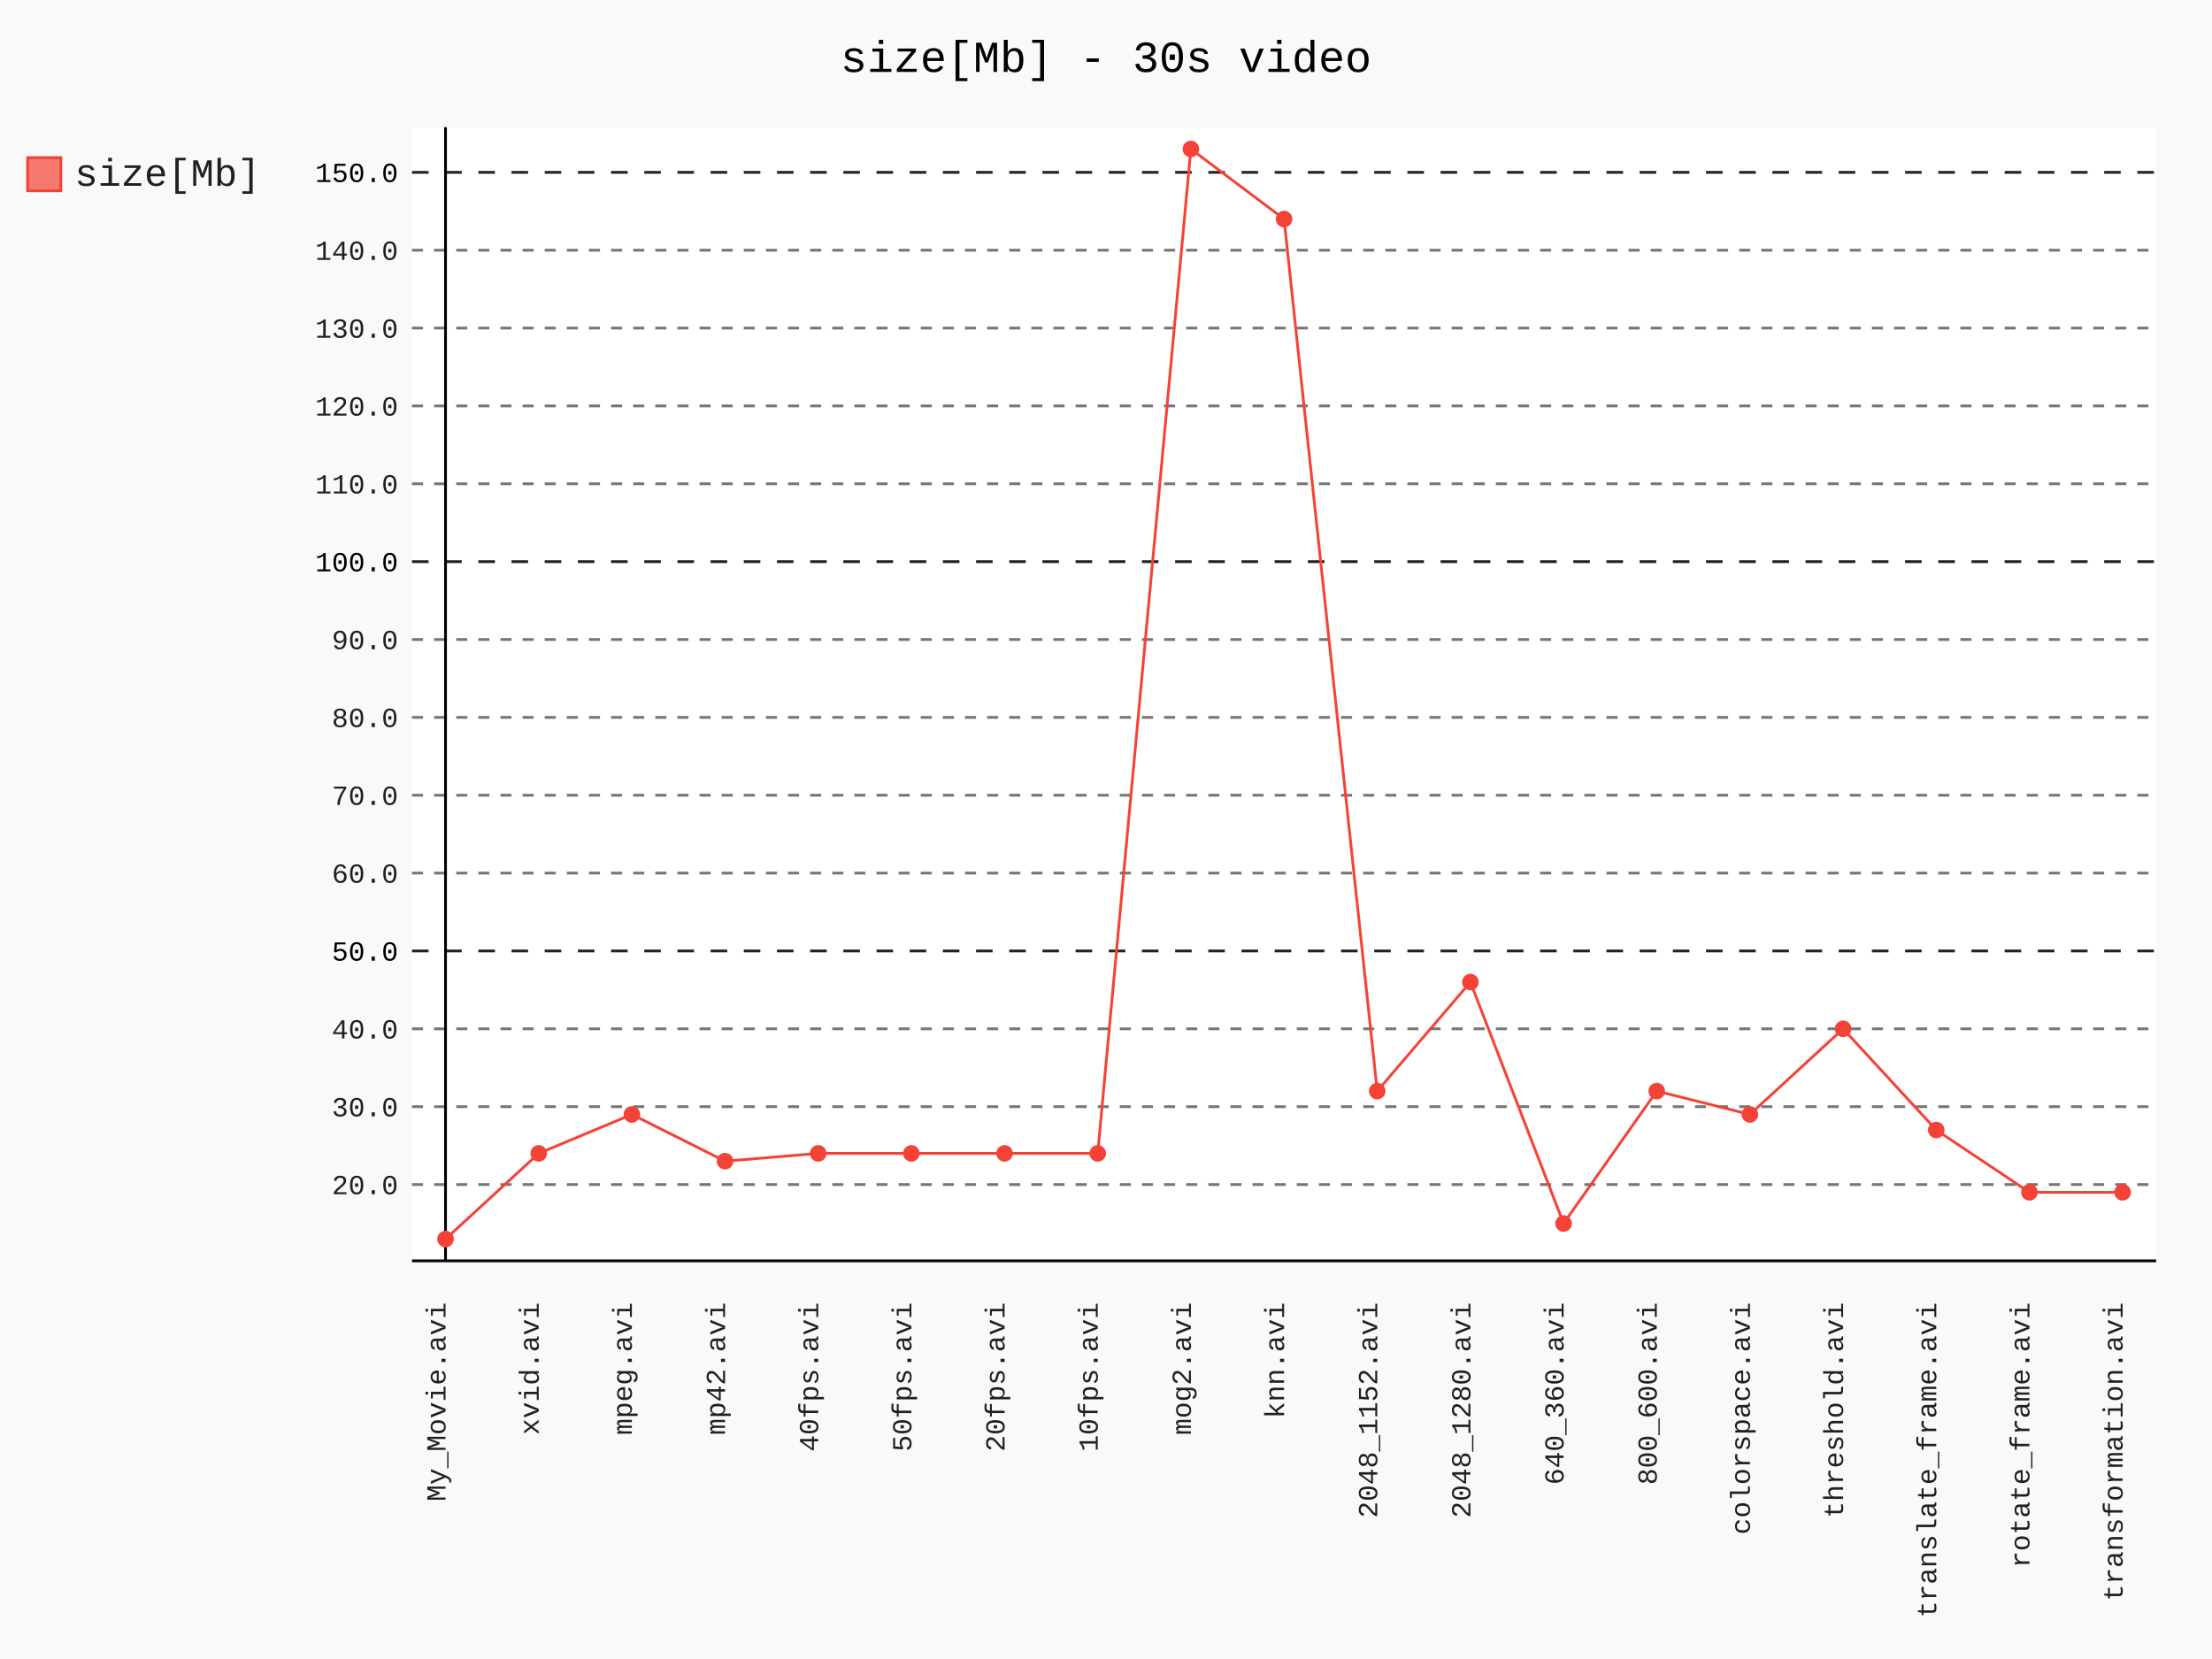
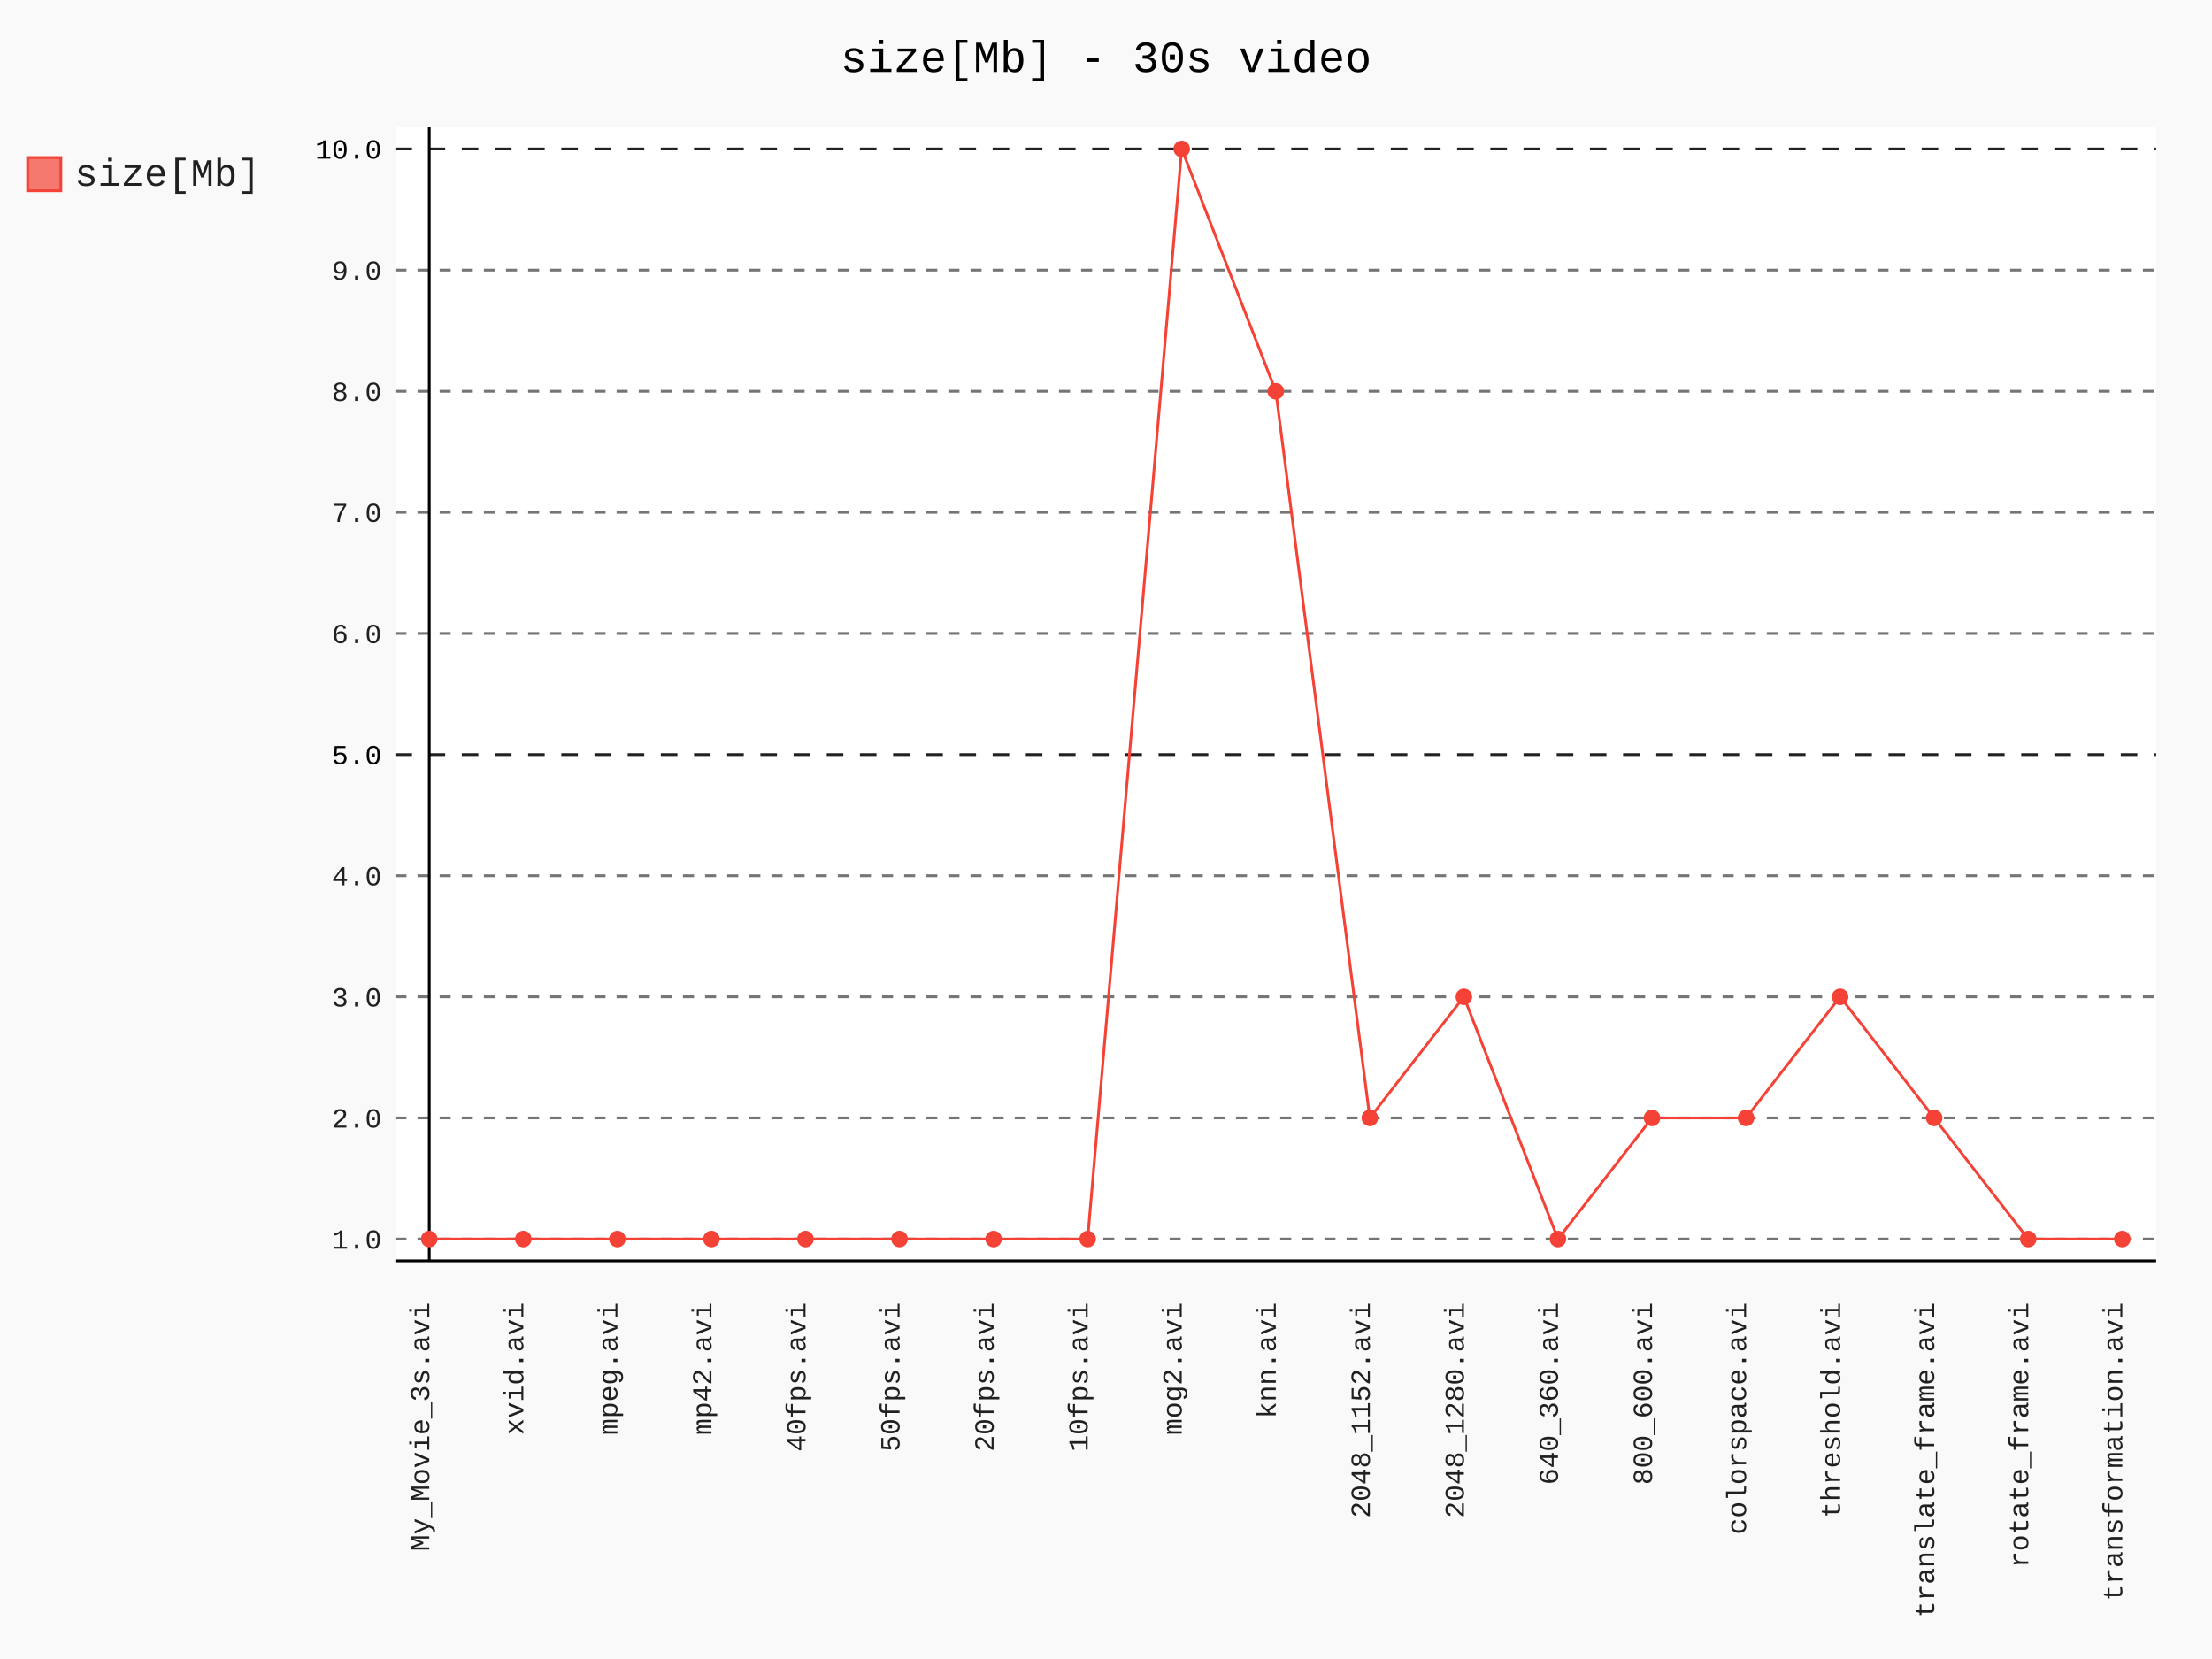
- <svg xmlns="http://www.w3.org/2000/svg" class="pygal-chart" id="chart-23950ca0-7509-494d-abee-1d8cb336bb18" viewBox="0 0 800 600">
+ <svg xmlns="http://www.w3.org/2000/svg" class="pygal-chart" id="chart-2da741bc-1c41-4eb1-93f5-58db43b2e005" viewBox="0 0 800 600">
  <defs>
-     <style type="text/css">#chart-23950ca0-7509-494d-abee-1d8cb336bb18{-webkit-user-select:none;-webkit-font-smoothing:antialiased;font-family:Consolas,"Liberation Mono",Menlo,Courier,monospace}#chart-23950ca0-7509-494d-abee-1d8cb336bb18 .title{font-family:Consolas,"Liberation Mono",Menlo,Courier,monospace;font-size:16px}#chart-23950ca0-7509-494d-abee-1d8cb336bb18 .legends .legend text{font-family:Consolas,"Liberation Mono",Menlo,Courier,monospace;font-size:14px}#chart-23950ca0-7509-494d-abee-1d8cb336bb18 .axis text{font-family:Consolas,"Liberation Mono",Menlo,Courier,monospace;font-size:10px}#chart-23950ca0-7509-494d-abee-1d8cb336bb18 .axis text.major{font-family:Consolas,"Liberation Mono",Menlo,Courier,monospace;font-size:10px}#chart-23950ca0-7509-494d-abee-1d8cb336bb18 .text-overlay text.value{font-family:Consolas,"Liberation Mono",Menlo,Courier,monospace;font-size:16px}#chart-23950ca0-7509-494d-abee-1d8cb336bb18 .text-overlay text.label{font-family:Consolas,"Liberation Mono",Menlo,Courier,monospace;font-size:10px}#chart-23950ca0-7509-494d-abee-1d8cb336bb18 .tooltip{font-family:Consolas,"Liberation Mono",Menlo,Courier,monospace;font-size:14px}#chart-23950ca0-7509-494d-abee-1d8cb336bb18 text.no_data{font-family:Consolas,"Liberation Mono",Menlo,Courier,monospace;font-size:64px}
- #chart-23950ca0-7509-494d-abee-1d8cb336bb18{background-color:rgba(249,249,249,1)}#chart-23950ca0-7509-494d-abee-1d8cb336bb18 path,#chart-23950ca0-7509-494d-abee-1d8cb336bb18 line,#chart-23950ca0-7509-494d-abee-1d8cb336bb18 rect,#chart-23950ca0-7509-494d-abee-1d8cb336bb18 circle{-webkit-transition:150ms;-moz-transition:150ms;transition:150ms}#chart-23950ca0-7509-494d-abee-1d8cb336bb18 .graph &gt; .background{fill:rgba(249,249,249,1)}#chart-23950ca0-7509-494d-abee-1d8cb336bb18 .plot &gt; .background{fill:rgba(255,255,255,1)}#chart-23950ca0-7509-494d-abee-1d8cb336bb18 .graph{fill:rgba(0,0,0,.87)}#chart-23950ca0-7509-494d-abee-1d8cb336bb18 text.no_data{fill:rgba(0,0,0,1)}#chart-23950ca0-7509-494d-abee-1d8cb336bb18 .title{fill:rgba(0,0,0,1)}#chart-23950ca0-7509-494d-abee-1d8cb336bb18 .legends .legend text{fill:rgba(0,0,0,.87)}#chart-23950ca0-7509-494d-abee-1d8cb336bb18 .legends .legend:hover text{fill:rgba(0,0,0,1)}#chart-23950ca0-7509-494d-abee-1d8cb336bb18 .axis .line{stroke:rgba(0,0,0,1)}#chart-23950ca0-7509-494d-abee-1d8cb336bb18 .axis .guide.line{stroke:rgba(0,0,0,.54)}#chart-23950ca0-7509-494d-abee-1d8cb336bb18 .axis .major.line{stroke:rgba(0,0,0,.87)}#chart-23950ca0-7509-494d-abee-1d8cb336bb18 .axis text.major{fill:rgba(0,0,0,1)}#chart-23950ca0-7509-494d-abee-1d8cb336bb18 .axis.y .guides:hover .guide.line,#chart-23950ca0-7509-494d-abee-1d8cb336bb18 .line-graph .axis.x .guides:hover .guide.line,#chart-23950ca0-7509-494d-abee-1d8cb336bb18 .stackedline-graph .axis.x .guides:hover .guide.line,#chart-23950ca0-7509-494d-abee-1d8cb336bb18 .xy-graph .axis.x .guides:hover .guide.line{stroke:rgba(0,0,0,1)}#chart-23950ca0-7509-494d-abee-1d8cb336bb18 .axis .guides:hover text{fill:rgba(0,0,0,1)}#chart-23950ca0-7509-494d-abee-1d8cb336bb18 .reactive{fill-opacity:.7}#chart-23950ca0-7509-494d-abee-1d8cb336bb18 .reactive.active,#chart-23950ca0-7509-494d-abee-1d8cb336bb18 .active .reactive{fill-opacity:.8;stroke-width:4}#chart-23950ca0-7509-494d-abee-1d8cb336bb18 .series text{fill:rgba(0,0,0,1)}#chart-23950ca0-7509-494d-abee-1d8cb336bb18 .tooltip rect{fill:rgba(255,255,255,1);stroke:rgba(0,0,0,1);-webkit-transition:opacity 150ms;-moz-transition:opacity 150ms;transition:opacity 150ms}#chart-23950ca0-7509-494d-abee-1d8cb336bb18 .tooltip .label{fill:rgba(0,0,0,.87)}#chart-23950ca0-7509-494d-abee-1d8cb336bb18 .tooltip .label{fill:rgba(0,0,0,.87)}#chart-23950ca0-7509-494d-abee-1d8cb336bb18 .tooltip .legend{font-size:.8em;fill:rgba(0,0,0,.54)}#chart-23950ca0-7509-494d-abee-1d8cb336bb18 .tooltip .x_label{font-size:.6em;fill:rgba(0,0,0,1)}#chart-23950ca0-7509-494d-abee-1d8cb336bb18 .tooltip .xlink{font-size:.5em;text-decoration:underline}#chart-23950ca0-7509-494d-abee-1d8cb336bb18 .tooltip .value{font-size:1.5em}#chart-23950ca0-7509-494d-abee-1d8cb336bb18 .map-element{fill:rgba(255,255,255,1);stroke:rgba(0,0,0,.54) !important}#chart-23950ca0-7509-494d-abee-1d8cb336bb18 .map-element .reactive{fill-opacity:inherit}#chart-23950ca0-7509-494d-abee-1d8cb336bb18 .color-0,#chart-23950ca0-7509-494d-abee-1d8cb336bb18 .color-0 a:visited{stroke:#F44336;fill:#F44336}#chart-23950ca0-7509-494d-abee-1d8cb336bb18 .text-overlay .color-0 text{fill:black}
- #chart-23950ca0-7509-494d-abee-1d8cb336bb18 text.no_data{text-anchor:middle}#chart-23950ca0-7509-494d-abee-1d8cb336bb18 .guide.line{fill:none}#chart-23950ca0-7509-494d-abee-1d8cb336bb18 .centered{text-anchor:middle}#chart-23950ca0-7509-494d-abee-1d8cb336bb18 .title{text-anchor:middle}#chart-23950ca0-7509-494d-abee-1d8cb336bb18 .legends .legend text{fill-opacity:1}#chart-23950ca0-7509-494d-abee-1d8cb336bb18 .axis.x text{text-anchor:middle}#chart-23950ca0-7509-494d-abee-1d8cb336bb18 .axis.x:not(.web) text[transform]{text-anchor:start}#chart-23950ca0-7509-494d-abee-1d8cb336bb18 .axis.x:not(.web) text[transform].backwards{text-anchor:end}#chart-23950ca0-7509-494d-abee-1d8cb336bb18 .axis.y text{text-anchor:end}#chart-23950ca0-7509-494d-abee-1d8cb336bb18 .axis.y text[transform].backwards{text-anchor:start}#chart-23950ca0-7509-494d-abee-1d8cb336bb18 .axis.y2 text{text-anchor:start}#chart-23950ca0-7509-494d-abee-1d8cb336bb18 .axis.y2 text[transform].backwards{text-anchor:end}#chart-23950ca0-7509-494d-abee-1d8cb336bb18 .axis .guide.line{stroke-dasharray:4,4}#chart-23950ca0-7509-494d-abee-1d8cb336bb18 .axis .major.guide.line{stroke-dasharray:6,6}#chart-23950ca0-7509-494d-abee-1d8cb336bb18 .horizontal .axis.y .guide.line,#chart-23950ca0-7509-494d-abee-1d8cb336bb18 .horizontal .axis.y2 .guide.line,#chart-23950ca0-7509-494d-abee-1d8cb336bb18 .vertical .axis.x .guide.line{opacity:0}#chart-23950ca0-7509-494d-abee-1d8cb336bb18 .horizontal .axis.always_show .guide.line,#chart-23950ca0-7509-494d-abee-1d8cb336bb18 .vertical .axis.always_show .guide.line{opacity:1 !important}#chart-23950ca0-7509-494d-abee-1d8cb336bb18 .axis.y .guides:hover .guide.line,#chart-23950ca0-7509-494d-abee-1d8cb336bb18 .axis.y2 .guides:hover .guide.line,#chart-23950ca0-7509-494d-abee-1d8cb336bb18 .axis.x .guides:hover .guide.line{opacity:1}#chart-23950ca0-7509-494d-abee-1d8cb336bb18 .axis .guides:hover text{opacity:1}#chart-23950ca0-7509-494d-abee-1d8cb336bb18 .nofill{fill:none}#chart-23950ca0-7509-494d-abee-1d8cb336bb18 .subtle-fill{fill-opacity:.2}#chart-23950ca0-7509-494d-abee-1d8cb336bb18 .dot{stroke-width:1px;fill-opacity:1}#chart-23950ca0-7509-494d-abee-1d8cb336bb18 .dot.active{stroke-width:5px}#chart-23950ca0-7509-494d-abee-1d8cb336bb18 .dot.negative{fill:transparent}#chart-23950ca0-7509-494d-abee-1d8cb336bb18 text,#chart-23950ca0-7509-494d-abee-1d8cb336bb18 tspan{stroke:none !important}#chart-23950ca0-7509-494d-abee-1d8cb336bb18 .series text.active{opacity:1}#chart-23950ca0-7509-494d-abee-1d8cb336bb18 .tooltip rect{fill-opacity:.95;stroke-width:.5}#chart-23950ca0-7509-494d-abee-1d8cb336bb18 .tooltip text{fill-opacity:1}#chart-23950ca0-7509-494d-abee-1d8cb336bb18 .showable{visibility:hidden}#chart-23950ca0-7509-494d-abee-1d8cb336bb18 .showable.shown{visibility:visible}</style>
+     <style type="text/css">#chart-2da741bc-1c41-4eb1-93f5-58db43b2e005{-webkit-user-select:none;-webkit-font-smoothing:antialiased;font-family:Consolas,"Liberation Mono",Menlo,Courier,monospace}#chart-2da741bc-1c41-4eb1-93f5-58db43b2e005 .title{font-family:Consolas,"Liberation Mono",Menlo,Courier,monospace;font-size:16px}#chart-2da741bc-1c41-4eb1-93f5-58db43b2e005 .legends .legend text{font-family:Consolas,"Liberation Mono",Menlo,Courier,monospace;font-size:14px}#chart-2da741bc-1c41-4eb1-93f5-58db43b2e005 .axis text{font-family:Consolas,"Liberation Mono",Menlo,Courier,monospace;font-size:10px}#chart-2da741bc-1c41-4eb1-93f5-58db43b2e005 .axis text.major{font-family:Consolas,"Liberation Mono",Menlo,Courier,monospace;font-size:10px}#chart-2da741bc-1c41-4eb1-93f5-58db43b2e005 .text-overlay text.value{font-family:Consolas,"Liberation Mono",Menlo,Courier,monospace;font-size:16px}#chart-2da741bc-1c41-4eb1-93f5-58db43b2e005 .text-overlay text.label{font-family:Consolas,"Liberation Mono",Menlo,Courier,monospace;font-size:10px}#chart-2da741bc-1c41-4eb1-93f5-58db43b2e005 .tooltip{font-family:Consolas,"Liberation Mono",Menlo,Courier,monospace;font-size:14px}#chart-2da741bc-1c41-4eb1-93f5-58db43b2e005 text.no_data{font-family:Consolas,"Liberation Mono",Menlo,Courier,monospace;font-size:64px}
+ #chart-2da741bc-1c41-4eb1-93f5-58db43b2e005{background-color:rgba(249,249,249,1)}#chart-2da741bc-1c41-4eb1-93f5-58db43b2e005 path,#chart-2da741bc-1c41-4eb1-93f5-58db43b2e005 line,#chart-2da741bc-1c41-4eb1-93f5-58db43b2e005 rect,#chart-2da741bc-1c41-4eb1-93f5-58db43b2e005 circle{-webkit-transition:150ms;-moz-transition:150ms;transition:150ms}#chart-2da741bc-1c41-4eb1-93f5-58db43b2e005 .graph &gt; .background{fill:rgba(249,249,249,1)}#chart-2da741bc-1c41-4eb1-93f5-58db43b2e005 .plot &gt; .background{fill:rgba(255,255,255,1)}#chart-2da741bc-1c41-4eb1-93f5-58db43b2e005 .graph{fill:rgba(0,0,0,.87)}#chart-2da741bc-1c41-4eb1-93f5-58db43b2e005 text.no_data{fill:rgba(0,0,0,1)}#chart-2da741bc-1c41-4eb1-93f5-58db43b2e005 .title{fill:rgba(0,0,0,1)}#chart-2da741bc-1c41-4eb1-93f5-58db43b2e005 .legends .legend text{fill:rgba(0,0,0,.87)}#chart-2da741bc-1c41-4eb1-93f5-58db43b2e005 .legends .legend:hover text{fill:rgba(0,0,0,1)}#chart-2da741bc-1c41-4eb1-93f5-58db43b2e005 .axis .line{stroke:rgba(0,0,0,1)}#chart-2da741bc-1c41-4eb1-93f5-58db43b2e005 .axis .guide.line{stroke:rgba(0,0,0,.54)}#chart-2da741bc-1c41-4eb1-93f5-58db43b2e005 .axis .major.line{stroke:rgba(0,0,0,.87)}#chart-2da741bc-1c41-4eb1-93f5-58db43b2e005 .axis text.major{fill:rgba(0,0,0,1)}#chart-2da741bc-1c41-4eb1-93f5-58db43b2e005 .axis.y .guides:hover .guide.line,#chart-2da741bc-1c41-4eb1-93f5-58db43b2e005 .line-graph .axis.x .guides:hover .guide.line,#chart-2da741bc-1c41-4eb1-93f5-58db43b2e005 .stackedline-graph .axis.x .guides:hover .guide.line,#chart-2da741bc-1c41-4eb1-93f5-58db43b2e005 .xy-graph .axis.x .guides:hover .guide.line{stroke:rgba(0,0,0,1)}#chart-2da741bc-1c41-4eb1-93f5-58db43b2e005 .axis .guides:hover text{fill:rgba(0,0,0,1)}#chart-2da741bc-1c41-4eb1-93f5-58db43b2e005 .reactive{fill-opacity:.7}#chart-2da741bc-1c41-4eb1-93f5-58db43b2e005 .reactive.active,#chart-2da741bc-1c41-4eb1-93f5-58db43b2e005 .active .reactive{fill-opacity:.8;stroke-width:4}#chart-2da741bc-1c41-4eb1-93f5-58db43b2e005 .series text{fill:rgba(0,0,0,1)}#chart-2da741bc-1c41-4eb1-93f5-58db43b2e005 .tooltip rect{fill:rgba(255,255,255,1);stroke:rgba(0,0,0,1);-webkit-transition:opacity 150ms;-moz-transition:opacity 150ms;transition:opacity 150ms}#chart-2da741bc-1c41-4eb1-93f5-58db43b2e005 .tooltip .label{fill:rgba(0,0,0,.87)}#chart-2da741bc-1c41-4eb1-93f5-58db43b2e005 .tooltip .label{fill:rgba(0,0,0,.87)}#chart-2da741bc-1c41-4eb1-93f5-58db43b2e005 .tooltip .legend{font-size:.8em;fill:rgba(0,0,0,.54)}#chart-2da741bc-1c41-4eb1-93f5-58db43b2e005 .tooltip .x_label{font-size:.6em;fill:rgba(0,0,0,1)}#chart-2da741bc-1c41-4eb1-93f5-58db43b2e005 .tooltip .xlink{font-size:.5em;text-decoration:underline}#chart-2da741bc-1c41-4eb1-93f5-58db43b2e005 .tooltip .value{font-size:1.5em}#chart-2da741bc-1c41-4eb1-93f5-58db43b2e005 .map-element{fill:rgba(255,255,255,1);stroke:rgba(0,0,0,.54) !important}#chart-2da741bc-1c41-4eb1-93f5-58db43b2e005 .map-element .reactive{fill-opacity:inherit}#chart-2da741bc-1c41-4eb1-93f5-58db43b2e005 .color-0,#chart-2da741bc-1c41-4eb1-93f5-58db43b2e005 .color-0 a:visited{stroke:#F44336;fill:#F44336}#chart-2da741bc-1c41-4eb1-93f5-58db43b2e005 .text-overlay .color-0 text{fill:black}
+ #chart-2da741bc-1c41-4eb1-93f5-58db43b2e005 text.no_data{text-anchor:middle}#chart-2da741bc-1c41-4eb1-93f5-58db43b2e005 .guide.line{fill:none}#chart-2da741bc-1c41-4eb1-93f5-58db43b2e005 .centered{text-anchor:middle}#chart-2da741bc-1c41-4eb1-93f5-58db43b2e005 .title{text-anchor:middle}#chart-2da741bc-1c41-4eb1-93f5-58db43b2e005 .legends .legend text{fill-opacity:1}#chart-2da741bc-1c41-4eb1-93f5-58db43b2e005 .axis.x text{text-anchor:middle}#chart-2da741bc-1c41-4eb1-93f5-58db43b2e005 .axis.x:not(.web) text[transform]{text-anchor:start}#chart-2da741bc-1c41-4eb1-93f5-58db43b2e005 .axis.x:not(.web) text[transform].backwards{text-anchor:end}#chart-2da741bc-1c41-4eb1-93f5-58db43b2e005 .axis.y text{text-anchor:end}#chart-2da741bc-1c41-4eb1-93f5-58db43b2e005 .axis.y text[transform].backwards{text-anchor:start}#chart-2da741bc-1c41-4eb1-93f5-58db43b2e005 .axis.y2 text{text-anchor:start}#chart-2da741bc-1c41-4eb1-93f5-58db43b2e005 .axis.y2 text[transform].backwards{text-anchor:end}#chart-2da741bc-1c41-4eb1-93f5-58db43b2e005 .axis .guide.line{stroke-dasharray:4,4}#chart-2da741bc-1c41-4eb1-93f5-58db43b2e005 .axis .major.guide.line{stroke-dasharray:6,6}#chart-2da741bc-1c41-4eb1-93f5-58db43b2e005 .horizontal .axis.y .guide.line,#chart-2da741bc-1c41-4eb1-93f5-58db43b2e005 .horizontal .axis.y2 .guide.line,#chart-2da741bc-1c41-4eb1-93f5-58db43b2e005 .vertical .axis.x .guide.line{opacity:0}#chart-2da741bc-1c41-4eb1-93f5-58db43b2e005 .horizontal .axis.always_show .guide.line,#chart-2da741bc-1c41-4eb1-93f5-58db43b2e005 .vertical .axis.always_show .guide.line{opacity:1 !important}#chart-2da741bc-1c41-4eb1-93f5-58db43b2e005 .axis.y .guides:hover .guide.line,#chart-2da741bc-1c41-4eb1-93f5-58db43b2e005 .axis.y2 .guides:hover .guide.line,#chart-2da741bc-1c41-4eb1-93f5-58db43b2e005 .axis.x .guides:hover .guide.line{opacity:1}#chart-2da741bc-1c41-4eb1-93f5-58db43b2e005 .axis .guides:hover text{opacity:1}#chart-2da741bc-1c41-4eb1-93f5-58db43b2e005 .nofill{fill:none}#chart-2da741bc-1c41-4eb1-93f5-58db43b2e005 .subtle-fill{fill-opacity:.2}#chart-2da741bc-1c41-4eb1-93f5-58db43b2e005 .dot{stroke-width:1px;fill-opacity:1}#chart-2da741bc-1c41-4eb1-93f5-58db43b2e005 .dot.active{stroke-width:5px}#chart-2da741bc-1c41-4eb1-93f5-58db43b2e005 .dot.negative{fill:transparent}#chart-2da741bc-1c41-4eb1-93f5-58db43b2e005 text,#chart-2da741bc-1c41-4eb1-93f5-58db43b2e005 tspan{stroke:none !important}#chart-2da741bc-1c41-4eb1-93f5-58db43b2e005 .series text.active{opacity:1}#chart-2da741bc-1c41-4eb1-93f5-58db43b2e005 .tooltip rect{fill-opacity:.95;stroke-width:.5}#chart-2da741bc-1c41-4eb1-93f5-58db43b2e005 .tooltip text{fill-opacity:1}#chart-2da741bc-1c41-4eb1-93f5-58db43b2e005 .showable{visibility:hidden}#chart-2da741bc-1c41-4eb1-93f5-58db43b2e005 .showable.shown{visibility:visible}</style>
  </defs>
  <g class="graph line-graph vertical">
    <rect class="background" height="600" width="800" x="0" y="0" />
-     <g class="plot" transform="translate(149, 46)">
-       <rect class="background" height="410.0" width="630.8" x="0" y="0" />
+     <g class="plot" transform="translate(143, 46)">
+       <rect class="background" height="410.0" width="636.8" x="0" y="0" />
      <g class="axis y">
-         <path class="line" d="M0 410 h630.8" />
-         <g class="guides">
-           <path class="guide line" d="M0 382.404 h630.8" />
-           <text class="" x="-5" y="385.904">20.0</text>
-         </g>
-         <g class="guides">
-           <path class="guide line" d="M0 354.245 h630.8" />
-           <text class="" x="-5" y="357.745">30.0</text>
-         </g>
-         <g class="guides">
-           <path class="guide line" d="M0 326.085 h630.8" />
-           <text class="" x="-5" y="329.585">40.0</text>
-         </g>
-         <g class="guides">
-           <path class="major guide line" d="M0 297.926 h630.8" />
-           <text class="major" x="-5" y="301.426">50.0</text>
-         </g>
-         <g class="guides">
-           <path class="guide line" d="M0 269.766 h630.8" />
-           <text class="" x="-5" y="273.266">60.0</text>
-         </g>
-         <g class="guides">
-           <path class="guide line" d="M0 241.607 h630.8" />
-           <text class="" x="-5" y="245.107">70.0</text>
-         </g>
-         <g class="guides">
-           <path class="guide line" d="M0 213.448 h630.8" />
-           <text class="" x="-5" y="216.948">80.0</text>
-         </g>
-         <g class="guides">
-           <path class="guide line" d="M0 185.288 h630.8" />
-           <text class="" x="-5" y="188.788">90.0</text>
-         </g>
-         <g class="guides">
-           <path class="major guide line" d="M0 157.129 h630.8" />
-           <text class="major" x="-5" y="160.629">100.0</text>
-         </g>
-         <g class="guides">
-           <path class="guide line" d="M0 128.97 h630.8" />
-           <text class="" x="-5" y="132.47">110.0</text>
-         </g>
-         <g class="guides">
-           <path class="guide line" d="M0 100.81 h630.8" />
-           <text class="" x="-5" y="104.31">120.0</text>
-         </g>
-         <g class="guides">
-           <path class="guide line" d="M0 72.651 h630.8" />
-           <text class="" x="-5" y="76.151">130.0</text>
-         </g>
-         <g class="guides">
-           <path class="guide line" d="M0 44.492 h630.8" />
-           <text class="" x="-5" y="47.992">140.0</text>
-         </g>
-         <g class="guides">
-           <path class="major guide line" d="M0 16.332 h630.8" />
-           <text class="major" x="-5" y="19.832">150.0</text>
+         <path class="line" d="M0 410 h636.8" />
+         <g class="guides">
+           <path class="guide line" d="M0 402.115 h636.8" />
+           <text class="" x="-5" y="405.615">1.0</text>
+         </g>
+         <g class="guides">
+           <path class="guide line" d="M0 358.312 h636.8" />
+           <text class="" x="-5" y="361.812">2.0</text>
+         </g>
+         <g class="guides">
+           <path class="guide line" d="M0 314.509 h636.8" />
+           <text class="" x="-5" y="318.009">3.0</text>
+         </g>
+         <g class="guides">
+           <path class="guide line" d="M0 270.705 h636.8" />
+           <text class="" x="-5" y="274.205">4.0</text>
+         </g>
+         <g class="guides">
+           <path class="major guide line" d="M0 226.902 h636.8" />
+           <text class="major" x="-5" y="230.402">5.0</text>
+         </g>
+         <g class="guides">
+           <path class="guide line" d="M0 183.098 h636.8" />
+           <text class="" x="-5" y="186.598">6.0</text>
+         </g>
+         <g class="guides">
+           <path class="guide line" d="M0 139.295 h636.8" />
+           <text class="" x="-5" y="142.795">7.0</text>
+         </g>
+         <g class="guides">
+           <path class="guide line" d="M0 95.491 h636.8" />
+           <text class="" x="-5" y="98.991">8.0</text>
+         </g>
+         <g class="guides">
+           <path class="guide line" d="M0 51.688 h636.8" />
+           <text class="" x="-5" y="55.188">9.0</text>
+         </g>
+         <g class="guides">
+           <path class="major guide line" d="M0 7.885 h636.8" />
+           <text class="major" x="-5" y="11.385">10.0</text>
        </g>
      </g>
      <g class="axis x">
        <g class="guides">
-           <path class="line" d="M12.131 0 v410" />
-           <text class="backwards" transform="rotate(270 12.13077 425)" x="12.131" y="425.0">My_Movie.avi</text>
-         </g>
-         <g class="guides">
-           <path class="guide line" d="M45.827 0 v410" />
-           <text class="backwards" transform="rotate(270 45.82735 425)" x="45.827" y="425.0">xvid.avi</text>
-         </g>
-         <g class="guides">
-           <path class="guide line" d="M79.524 0 v410" />
-           <text class="backwards" transform="rotate(270 79.52393 425)" x="79.524" y="425.0">mpeg.avi</text>
-         </g>
-         <g class="guides">
-           <path class="guide line" d="M113.221 0 v410" />
-           <text class="backwards" transform="rotate(270 113.2205 425)" x="113.221" y="425.0">mp42.avi</text>
-         </g>
-         <g class="guides">
-           <path class="guide line" d="M146.917 0 v410" />
-           <text class="backwards" transform="rotate(270 146.9171 425)" x="146.917" y="425.0">40fps.avi</text>
-         </g>
-         <g class="guides">
-           <path class="guide line" d="M180.614 0 v410" />
-           <text class="backwards" transform="rotate(270 180.6137 425)" x="180.614" y="425.0">50fps.avi</text>
-         </g>
-         <g class="guides">
-           <path class="guide line" d="M214.31 0 v410" />
-           <text class="backwards" transform="rotate(270 214.3103 425)" x="214.31" y="425.0">20fps.avi</text>
-         </g>
-         <g class="guides">
-           <path class="guide line" d="M248.007 0 v410" />
-           <text class="backwards" transform="rotate(270 248.0068 425)" x="248.007" y="425.0">10fps.avi</text>
-         </g>
-         <g class="guides">
-           <path class="guide line" d="M281.703 0 v410" />
-           <text class="backwards" transform="rotate(270 281.7034 425)" x="281.703" y="425.0">mog2.avi</text>
-         </g>
-         <g class="guides">
-           <path class="guide line" d="M315.4 0 v410" />
-           <text class="backwards" transform="rotate(270 315.4 425)" x="315.4" y="425.0">knn.avi</text>
-         </g>
-         <g class="guides">
-           <path class="guide line" d="M349.097 0 v410" />
-           <text class="backwards" transform="rotate(270 349.0966 425)" x="349.097" y="425.0">2048_1152.avi</text>
-         </g>
-         <g class="guides">
-           <path class="guide line" d="M382.793 0 v410" />
-           <text class="backwards" transform="rotate(270 382.7932 425)" x="382.793" y="425.0">2048_1280.avi</text>
-         </g>
-         <g class="guides">
-           <path class="guide line" d="M416.49 0 v410" />
-           <text class="backwards" transform="rotate(270 416.4897 425)" x="416.49" y="425.0">640_360.avi</text>
-         </g>
-         <g class="guides">
-           <path class="guide line" d="M450.186 0 v410" />
-           <text class="backwards" transform="rotate(270 450.1863 425)" x="450.186" y="425.0">800_600.avi</text>
-         </g>
-         <g class="guides">
-           <path class="guide line" d="M483.883 0 v410" />
-           <text class="backwards" transform="rotate(270 483.8829 425)" x="483.883" y="425.0">colorspace.avi</text>
-         </g>
-         <g class="guides">
-           <path class="guide line" d="M517.579 0 v410" />
-           <text class="backwards" transform="rotate(270 517.5795 425)" x="517.579" y="425.0">threshold.avi</text>
-         </g>
-         <g class="guides">
-           <path class="guide line" d="M551.276 0 v410" />
-           <text class="backwards" transform="rotate(270 551.2761 425)" x="551.276" y="425.0">translate_frame.avi</text>
-         </g>
-         <g class="guides">
-           <path class="guide line" d="M584.973 0 v410" />
-           <text class="backwards" transform="rotate(270 584.9727 425)" x="584.973" y="425.0">rotate_frame.avi</text>
-         </g>
-         <g class="guides">
-           <path class="guide line" d="M618.669 0 v410" />
-           <text class="backwards" transform="rotate(270 618.6692 425)" x="618.669" y="425.0">transformation.avi</text>
+           <path class="line" d="M12.246 0 v410" />
+           <text class="backwards" transform="rotate(270 12.24615 425)" x="12.246" y="425.0">My_Movie_3s.avi</text>
+         </g>
+         <g class="guides">
+           <path class="guide line" d="M46.263 0 v410" />
+           <text class="backwards" transform="rotate(270 46.26325 425)" x="46.263" y="425.0">xvid.avi</text>
+         </g>
+         <g class="guides">
+           <path class="guide line" d="M80.28 0 v410" />
+           <text class="backwards" transform="rotate(270 80.28034 425)" x="80.28" y="425.0">mpeg.avi</text>
+         </g>
+         <g class="guides">
+           <path class="guide line" d="M114.297 0 v410" />
+           <text class="backwards" transform="rotate(270 114.2974 425)" x="114.297" y="425.0">mp42.avi</text>
+         </g>
+         <g class="guides">
+           <path class="guide line" d="M148.315 0 v410" />
+           <text class="backwards" transform="rotate(270 148.3145 425)" x="148.315" y="425.0">40fps.avi</text>
+         </g>
+         <g class="guides">
+           <path class="guide line" d="M182.332 0 v410" />
+           <text class="backwards" transform="rotate(270 182.3316 425)" x="182.332" y="425.0">50fps.avi</text>
+         </g>
+         <g class="guides">
+           <path class="guide line" d="M216.349 0 v410" />
+           <text class="backwards" transform="rotate(270 216.3487 425)" x="216.349" y="425.0">20fps.avi</text>
+         </g>
+         <g class="guides">
+           <path class="guide line" d="M250.366 0 v410" />
+           <text class="backwards" transform="rotate(270 250.3658 425)" x="250.366" y="425.0">10fps.avi</text>
+         </g>
+         <g class="guides">
+           <path class="guide line" d="M284.383 0 v410" />
+           <text class="backwards" transform="rotate(270 284.3829 425)" x="284.383" y="425.0">mog2.avi</text>
+         </g>
+         <g class="guides">
+           <path class="guide line" d="M318.4 0 v410" />
+           <text class="backwards" transform="rotate(270 318.4 425)" x="318.4" y="425.0">knn.avi</text>
+         </g>
+         <g class="guides">
+           <path class="guide line" d="M352.417 0 v410" />
+           <text class="backwards" transform="rotate(270 352.4171 425)" x="352.417" y="425.0">2048_1152.avi</text>
+         </g>
+         <g class="guides">
+           <path class="guide line" d="M386.434 0 v410" />
+           <text class="backwards" transform="rotate(270 386.4342 425)" x="386.434" y="425.0">2048_1280.avi</text>
+         </g>
+         <g class="guides">
+           <path class="guide line" d="M420.451 0 v410" />
+           <text class="backwards" transform="rotate(270 420.4513 425)" x="420.451" y="425.0">640_360.avi</text>
+         </g>
+         <g class="guides">
+           <path class="guide line" d="M454.468 0 v410" />
+           <text class="backwards" transform="rotate(270 454.4684 425)" x="454.468" y="425.0">800_600.avi</text>
+         </g>
+         <g class="guides">
+           <path class="guide line" d="M488.485 0 v410" />
+           <text class="backwards" transform="rotate(270 488.4855 425)" x="488.485" y="425.0">colorspace.avi</text>
+         </g>
+         <g class="guides">
+           <path class="guide line" d="M522.503 0 v410" />
+           <text class="backwards" transform="rotate(270 522.5026 425)" x="522.503" y="425.0">threshold.avi</text>
+         </g>
+         <g class="guides">
+           <path class="guide line" d="M556.52 0 v410" />
+           <text class="backwards" transform="rotate(270 556.5197 425)" x="556.52" y="425.0">translate_frame.avi</text>
+         </g>
+         <g class="guides">
+           <path class="guide line" d="M590.537 0 v410" />
+           <text class="backwards" transform="rotate(270 590.5368 425)" x="590.537" y="425.0">rotate_frame.avi</text>
+         </g>
+         <g class="guides">
+           <path class="guide line" d="M624.554 0 v410" />
+           <text class="backwards" transform="rotate(270 624.5538 425)" x="624.554" y="425.0">transformation.avi</text>
        </g>
      </g>
      <g class="series serie-0 color-0">
-         <path class="line reactive nofill" d="M12.131 402.115 L45.827 371.14 79.524 357.06 113.221 373.956 146.917 371.14 180.614 371.14 214.31 371.14 248.007 371.14 281.703 7.885 315.4 33.228 349.097 348.613 382.793 309.19 416.49 396.484 450.186 348.613 483.883 357.06 517.579 326.085 551.276 362.692 584.973 385.22 618.669 385.22" />
+         <path class="line reactive nofill" d="M12.246 402.115 L46.263 402.115 80.28 402.115 114.297 402.115 148.315 402.115 182.332 402.115 216.349 402.115 250.366 402.115 284.383 7.885 318.4 95.491 352.417 358.312 386.434 314.509 420.451 402.115 454.468 358.312 488.485 358.312 522.503 314.509 556.52 358.312 590.537 402.115 624.554 402.115" />
      </g>
    </g>
    <g class="titles">
      <text class="title plot_title" x="400.0" y="26">size[Mb] - 30s video</text>
    </g>
-     <g class="plot overlay" transform="translate(149, 46)">
+     <g class="plot overlay" transform="translate(143, 46)">
      <g class="series serie-0 color-0">
        <g class="dots">
-           <circle class="dot reactive tooltip-trigger" cx="12.131" cy="402.115" r="2.5" />
-         </g>
-         <g class="dots">
-           <circle class="dot reactive tooltip-trigger" cx="45.827" cy="371.14" r="2.5" />
-         </g>
-         <g class="dots">
-           <circle class="dot reactive tooltip-trigger" cx="79.524" cy="357.06" r="2.5" />
-         </g>
-         <g class="dots">
-           <circle class="dot reactive tooltip-trigger" cx="113.221" cy="373.956" r="2.5" />
-         </g>
-         <g class="dots">
-           <circle class="dot reactive tooltip-trigger" cx="146.917" cy="371.14" r="2.5" />
-         </g>
-         <g class="dots">
-           <circle class="dot reactive tooltip-trigger" cx="180.614" cy="371.14" r="2.5" />
-         </g>
-         <g class="dots">
-           <circle class="dot reactive tooltip-trigger" cx="214.31" cy="371.14" r="2.5" />
-         </g>
-         <g class="dots">
-           <circle class="dot reactive tooltip-trigger" cx="248.007" cy="371.14" r="2.5" />
-         </g>
-         <g class="dots">
-           <circle class="dot reactive tooltip-trigger" cx="281.703" cy="7.885" r="2.5" />
-         </g>
-         <g class="dots">
-           <circle class="dot reactive tooltip-trigger" cx="315.4" cy="33.228" r="2.5" />
-         </g>
-         <g class="dots">
-           <circle class="dot reactive tooltip-trigger" cx="349.097" cy="348.613" r="2.5" />
-         </g>
-         <g class="dots">
-           <circle class="dot reactive tooltip-trigger" cx="382.793" cy="309.19" r="2.5" />
-         </g>
-         <g class="dots">
-           <circle class="dot reactive tooltip-trigger" cx="416.49" cy="396.484" r="2.5" />
-         </g>
-         <g class="dots">
-           <circle class="dot reactive tooltip-trigger" cx="450.186" cy="348.613" r="2.5" />
-         </g>
-         <g class="dots">
-           <circle class="dot reactive tooltip-trigger" cx="483.883" cy="357.06" r="2.5" />
-         </g>
-         <g class="dots">
-           <circle class="dot reactive tooltip-trigger" cx="517.579" cy="326.085" r="2.5" />
-         </g>
-         <g class="dots">
-           <circle class="dot reactive tooltip-trigger" cx="551.276" cy="362.692" r="2.5" />
-         </g>
-         <g class="dots">
-           <circle class="dot reactive tooltip-trigger" cx="584.973" cy="385.22" r="2.5" />
-         </g>
-         <g class="dots">
-           <circle class="dot reactive tooltip-trigger" cx="618.669" cy="385.22" r="2.5" />
-         </g>
-       </g>
-     </g>
-     <g class="plot text-overlay" transform="translate(149, 46)">
+           <circle class="dot reactive tooltip-trigger" cx="12.246" cy="402.115" r="2.5" />
+         </g>
+         <g class="dots">
+           <circle class="dot reactive tooltip-trigger" cx="46.263" cy="402.115" r="2.5" />
+         </g>
+         <g class="dots">
+           <circle class="dot reactive tooltip-trigger" cx="80.28" cy="402.115" r="2.5" />
+         </g>
+         <g class="dots">
+           <circle class="dot reactive tooltip-trigger" cx="114.297" cy="402.115" r="2.5" />
+         </g>
+         <g class="dots">
+           <circle class="dot reactive tooltip-trigger" cx="148.315" cy="402.115" r="2.5" />
+         </g>
+         <g class="dots">
+           <circle class="dot reactive tooltip-trigger" cx="182.332" cy="402.115" r="2.5" />
+         </g>
+         <g class="dots">
+           <circle class="dot reactive tooltip-trigger" cx="216.349" cy="402.115" r="2.5" />
+         </g>
+         <g class="dots">
+           <circle class="dot reactive tooltip-trigger" cx="250.366" cy="402.115" r="2.5" />
+         </g>
+         <g class="dots">
+           <circle class="dot reactive tooltip-trigger" cx="284.383" cy="7.885" r="2.5" />
+         </g>
+         <g class="dots">
+           <circle class="dot reactive tooltip-trigger" cx="318.4" cy="95.491" r="2.5" />
+         </g>
+         <g class="dots">
+           <circle class="dot reactive tooltip-trigger" cx="352.417" cy="358.312" r="2.5" />
+         </g>
+         <g class="dots">
+           <circle class="dot reactive tooltip-trigger" cx="386.434" cy="314.509" r="2.5" />
+         </g>
+         <g class="dots">
+           <circle class="dot reactive tooltip-trigger" cx="420.451" cy="402.115" r="2.5" />
+         </g>
+         <g class="dots">
+           <circle class="dot reactive tooltip-trigger" cx="454.468" cy="358.312" r="2.5" />
+         </g>
+         <g class="dots">
+           <circle class="dot reactive tooltip-trigger" cx="488.485" cy="358.312" r="2.5" />
+         </g>
+         <g class="dots">
+           <circle class="dot reactive tooltip-trigger" cx="522.503" cy="314.509" r="2.5" />
+         </g>
+         <g class="dots">
+           <circle class="dot reactive tooltip-trigger" cx="556.52" cy="358.312" r="2.5" />
+         </g>
+         <g class="dots">
+           <circle class="dot reactive tooltip-trigger" cx="590.537" cy="402.115" r="2.5" />
+         </g>
+         <g class="dots">
+           <circle class="dot reactive tooltip-trigger" cx="624.554" cy="402.115" r="2.5" />
+         </g>
+       </g>
+     </g>
+     <g class="plot text-overlay" transform="translate(143, 46)">
      <g class="series serie-0 color-0" />
    </g>
-     <g class="plot tooltip-overlay" transform="translate(149, 46)">
+     <g class="plot tooltip-overlay" transform="translate(143, 46)">
      <g class="tooltip" style="opacity: 0" transform="translate(0 0)">
        <rect class="tooltip-box" height="0" rx="0" ry="0" width="0" />
        <g class="text" />
      </g>
    </g>
    <g class="legends" transform="translate(10, 56)">
      <g class="legend reactive activate-serie" id="activate-serie-0">
        <rect class="color-0 reactive" height="12" width="12" x="0.0" y="1.0" />
        <text x="17.0" y="11.2">size[Mb]</text>
      </g>
    </g>
    <g class="legends" transform="translate(790, 56)" />
  </g>
</svg>
